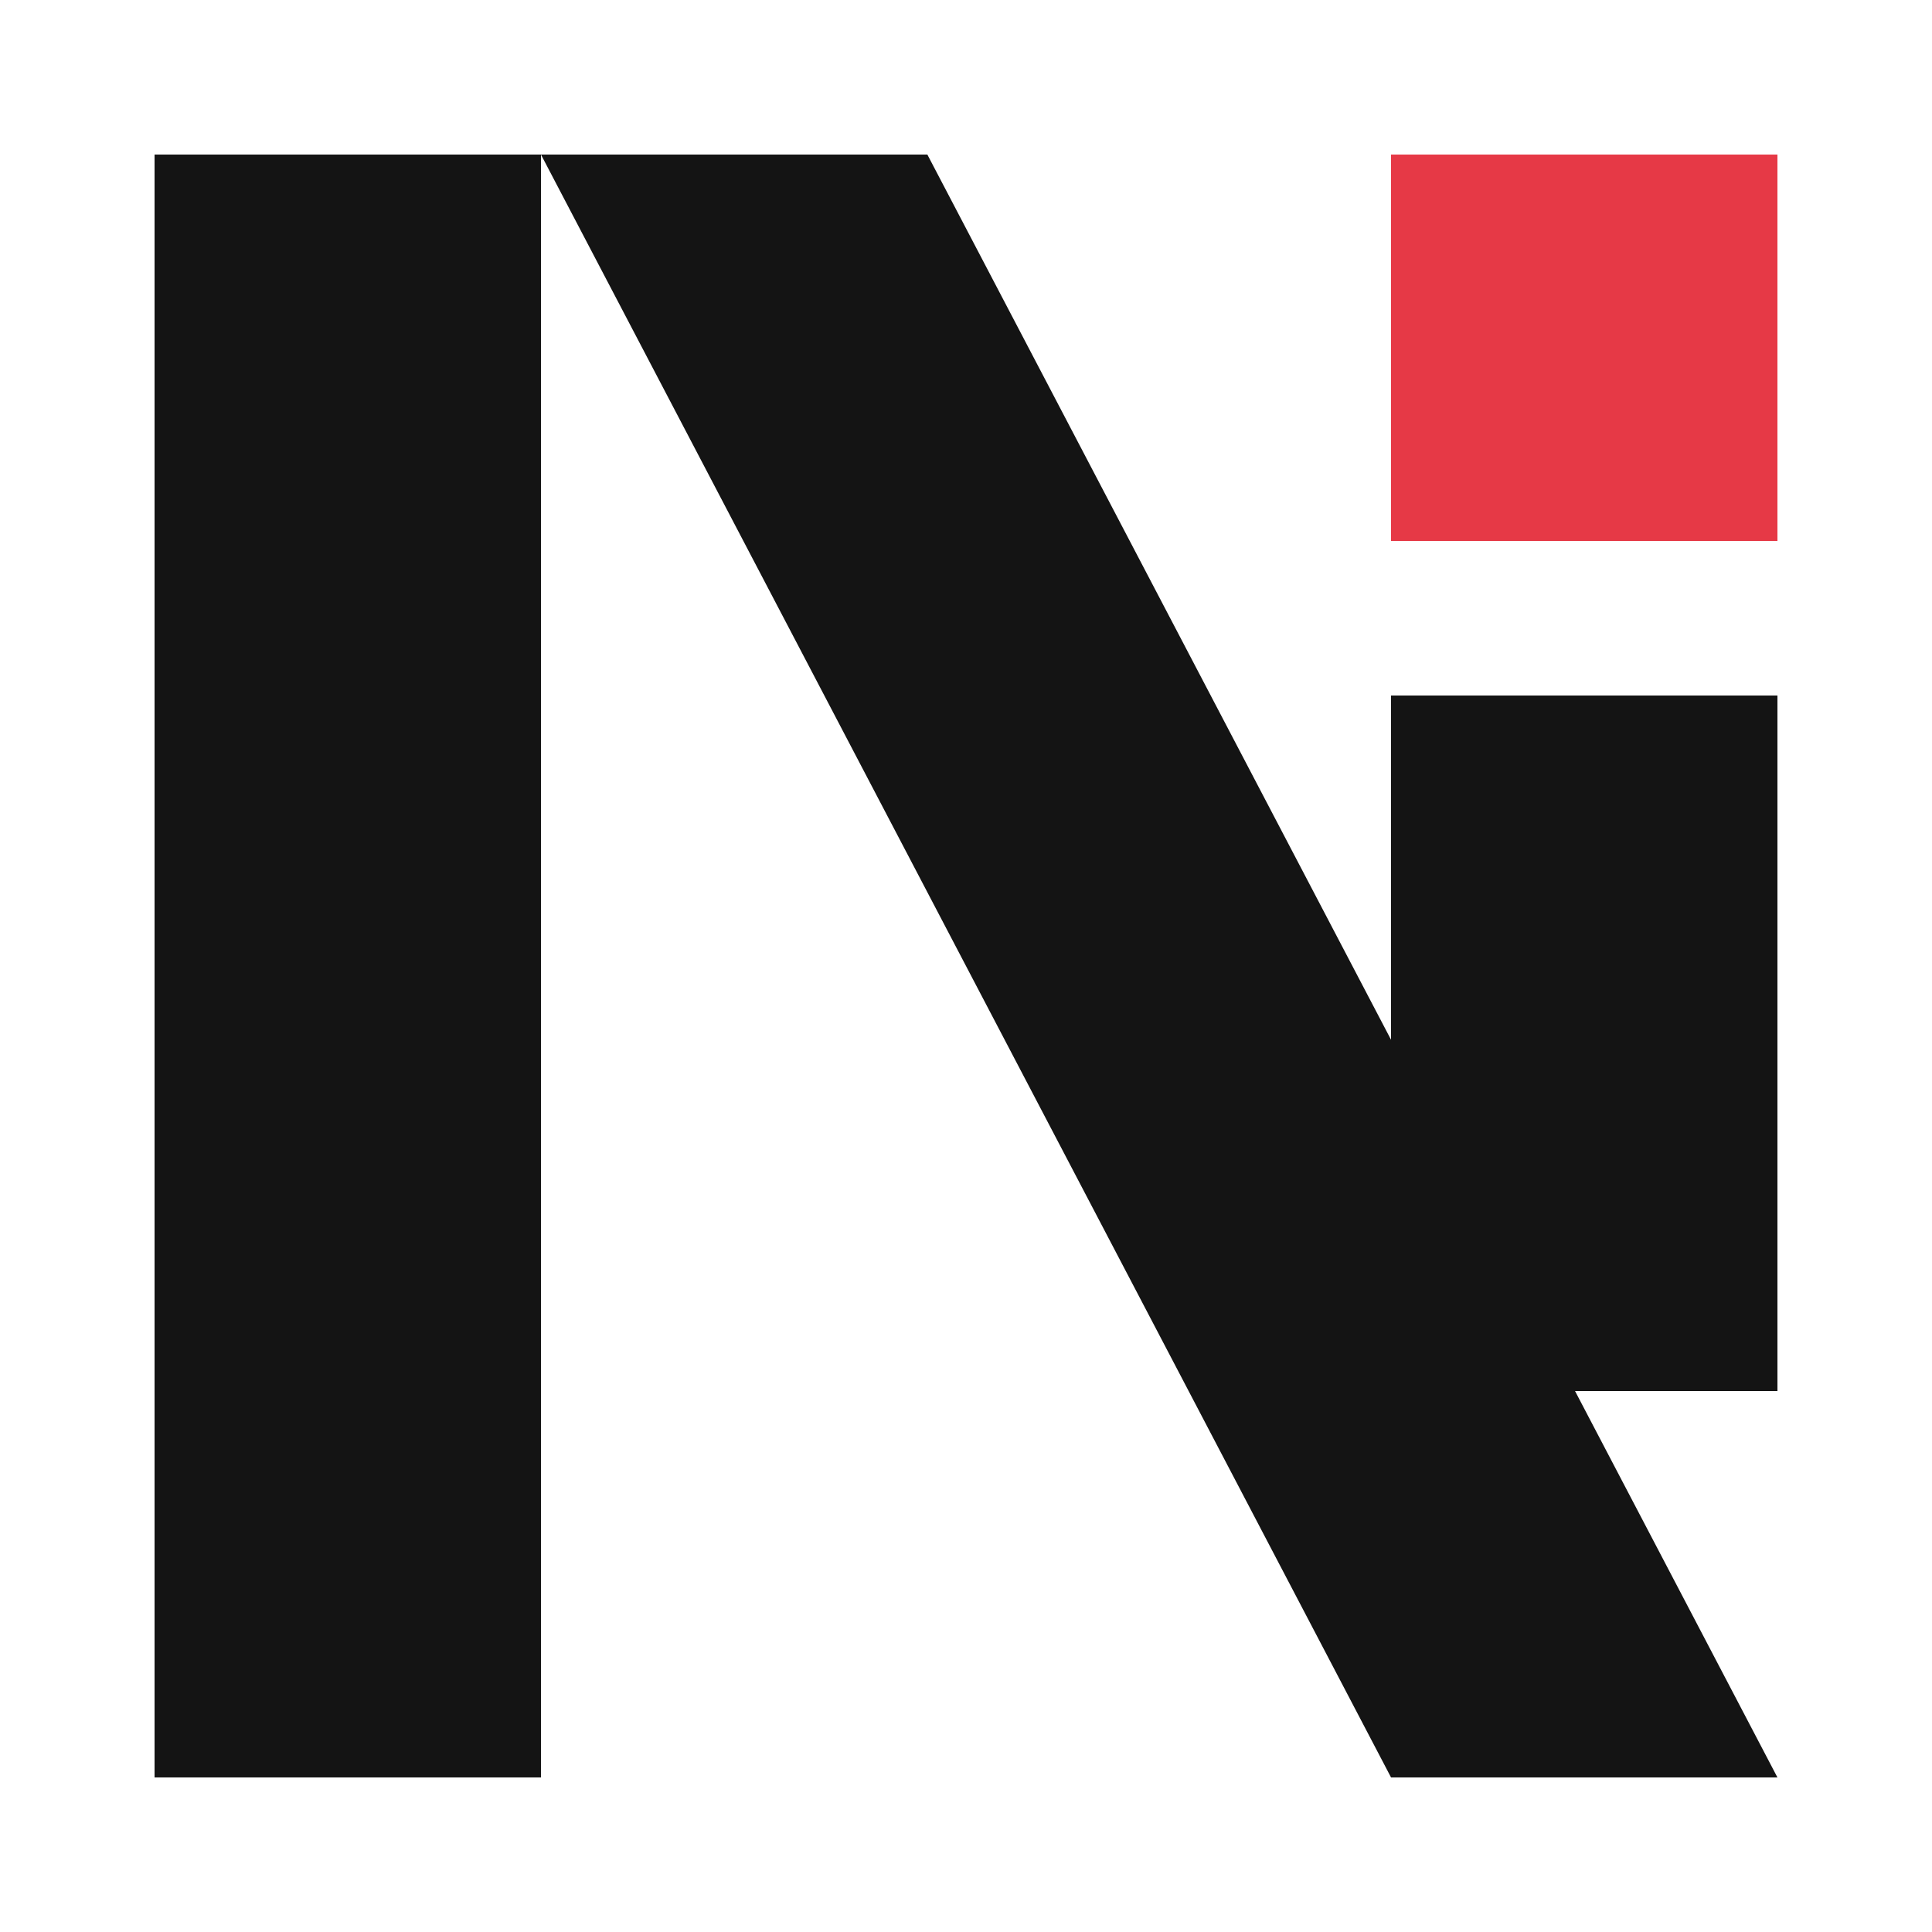
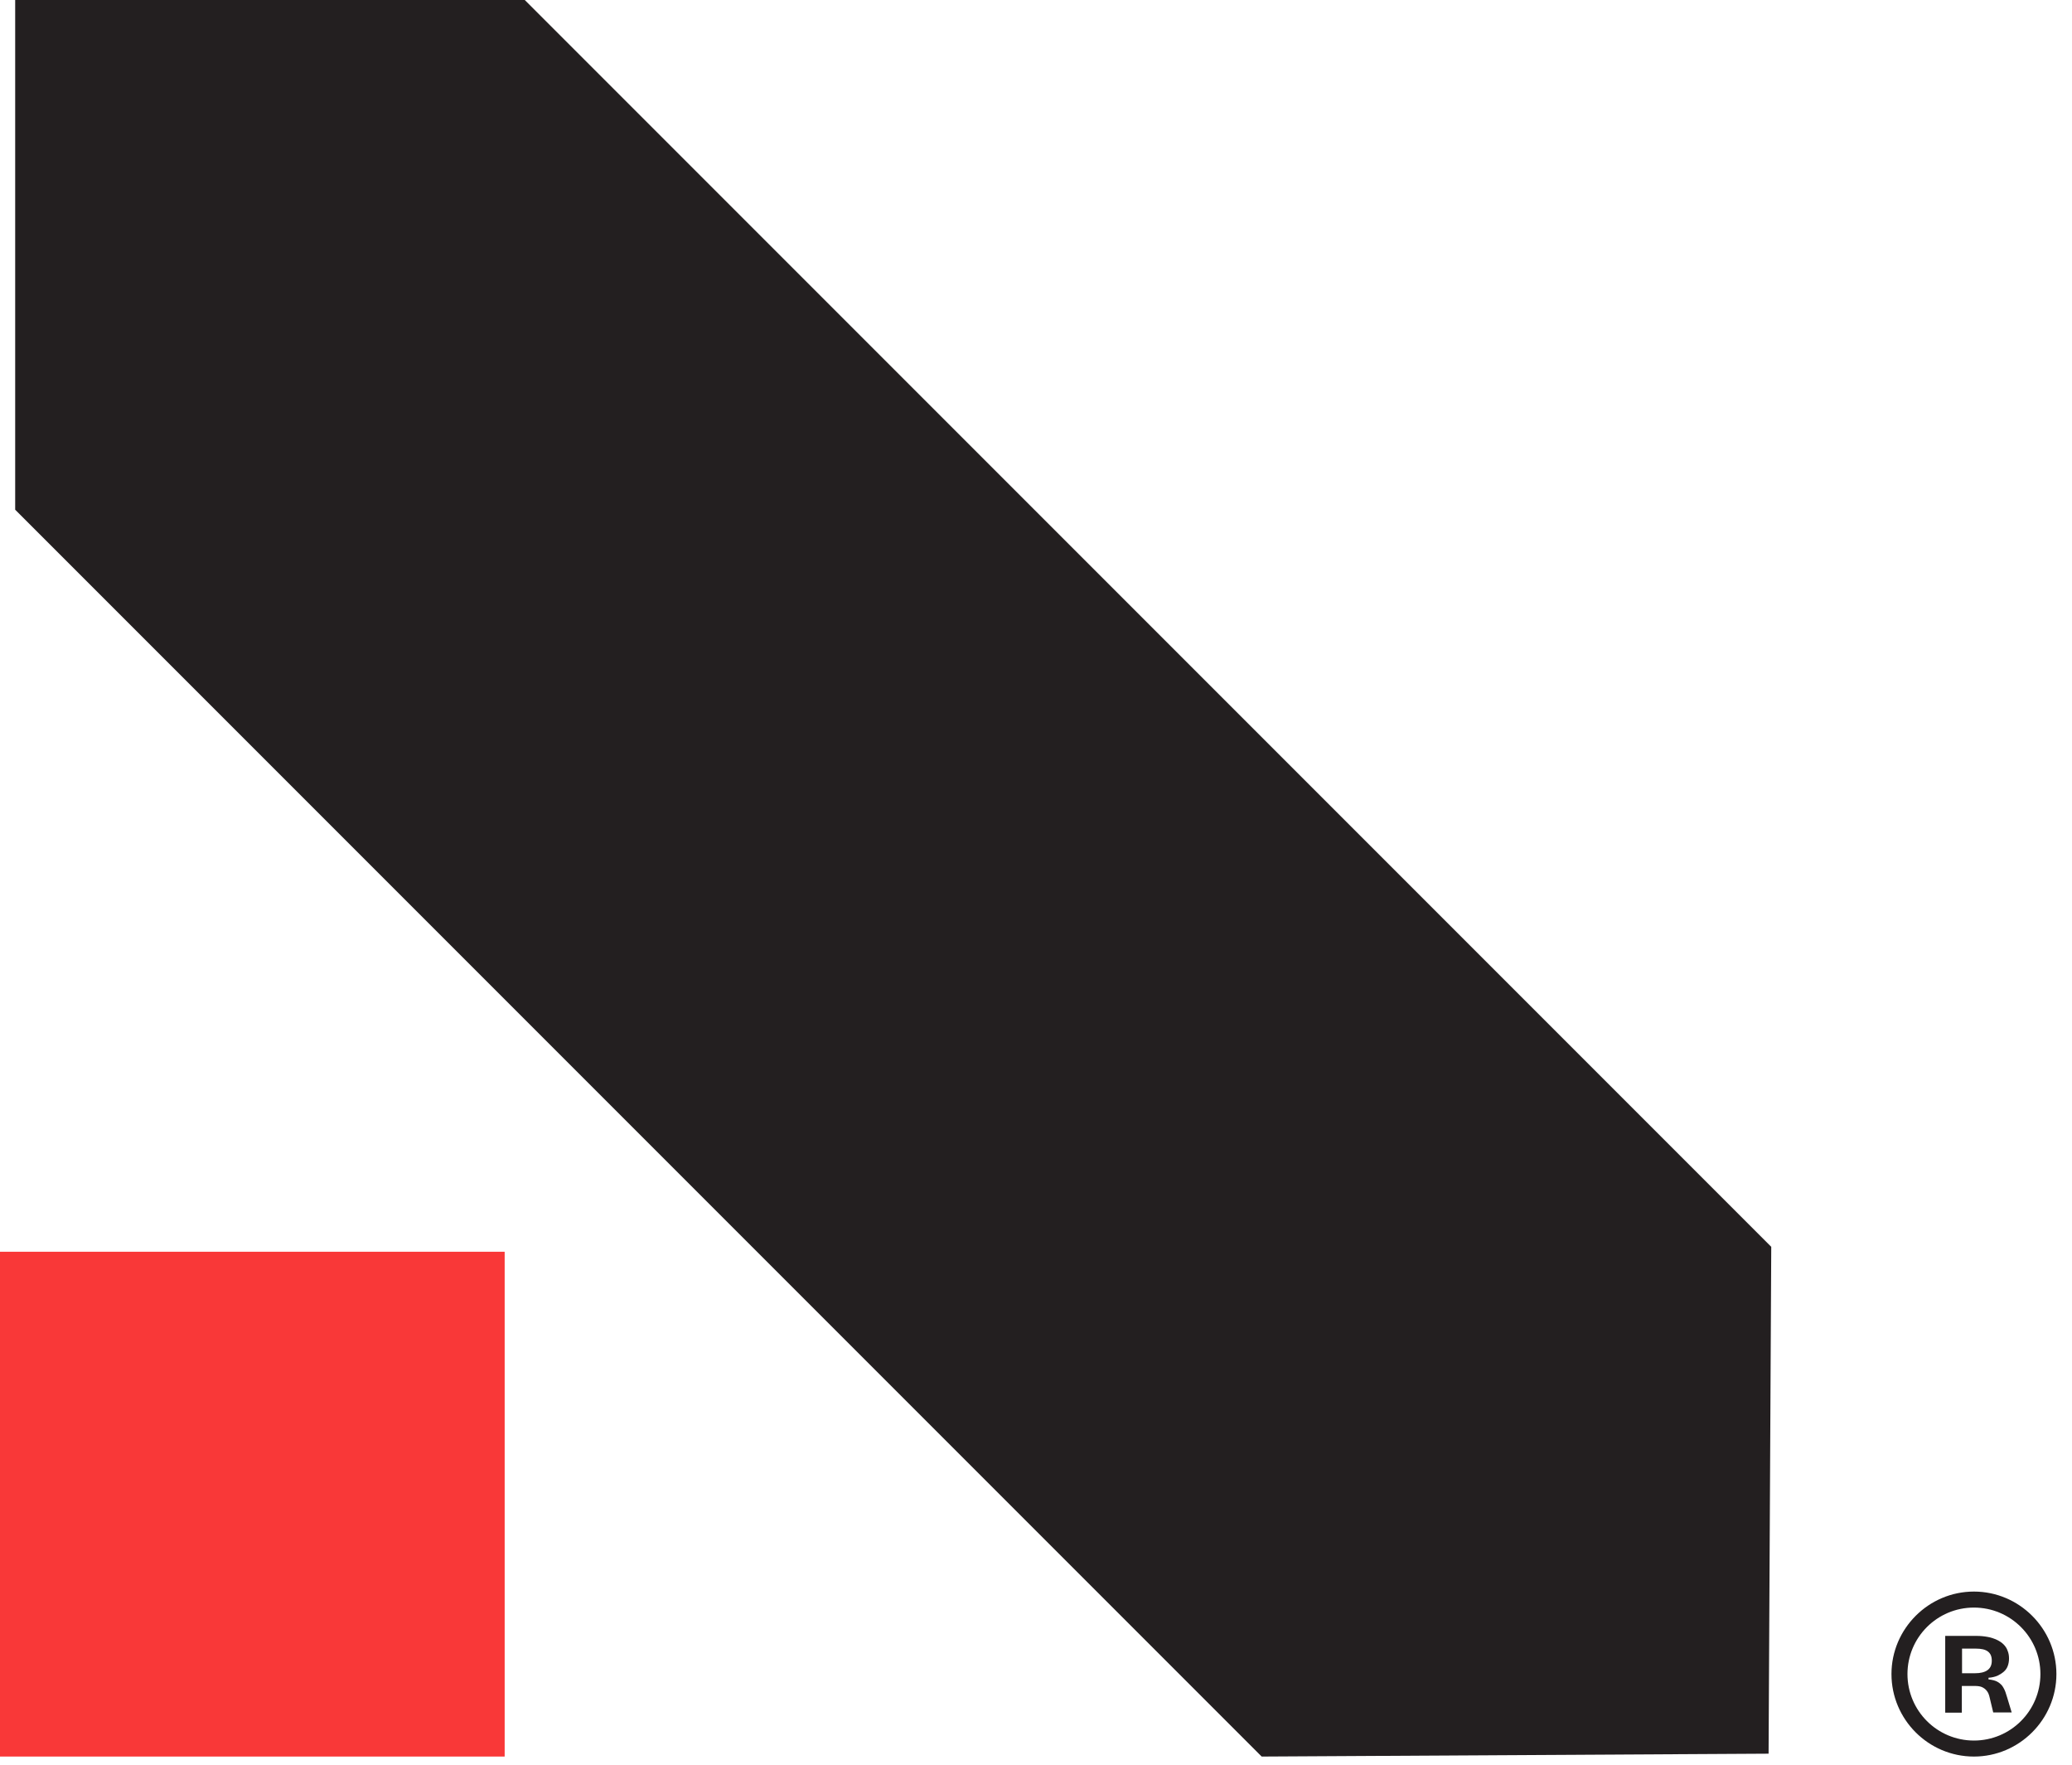
- <svg xmlns="http://www.w3.org/2000/svg" viewBox="0 0 100 100">
-   <rect x="8" y="8" width="20" height="84" fill="#141414" />
-   <polygon points="28,8 48,8 92,92 72,92" fill="#141414" />
-   <rect x="72" y="36" width="20" height="36" fill="#141414" />
-   <rect x="72" y="8" width="20" height="20" fill="#E63946" />
+ <svg xmlns="http://www.w3.org/2000/svg" width="101" height="86" viewBox="0 0 101 86" fill="none">
+   <path d="M0 61L0 85.6H24.6V61H0Z" fill="#F93838" />
+   <path d="M61.5 85.6L86.21 85.46L86.34 60.76L25.58 0H0.74V24.84L61.5 85.6Z" fill="#231F20" />
+   <path d="M94.82 83.45V79.72H96.34C96.54 79.72 96.73 79.74 96.89 79.77C97.06 79.8 97.2 79.85 97.33 79.91C97.46 79.97 97.57 80.04 97.66 80.13C97.75 80.22 97.82 80.32 97.86 80.44C97.91 80.56 97.93 80.68 97.93 80.82C97.93 80.95 97.91 81.07 97.87 81.18C97.83 81.29 97.77 81.38 97.68 81.46C97.59 81.54 97.49 81.6 97.37 81.66C97.25 81.71 97.1 81.75 96.93 81.76V81.84C97.12 81.86 97.28 81.9 97.39 81.97C97.5 82.04 97.6 82.13 97.66 82.25C97.73 82.37 97.78 82.51 97.83 82.69L98.06 83.45H97.16L96.99 82.74C96.96 82.59 96.91 82.47 96.84 82.39C96.78 82.31 96.69 82.25 96.6 82.21C96.5 82.17 96.38 82.16 96.24 82.16H95.63V83.46H94.82V83.45ZM95.64 81.54H96.28C96.54 81.54 96.74 81.49 96.88 81.39C97.02 81.29 97.09 81.14 97.09 80.93C97.09 80.72 97.03 80.58 96.9 80.48C96.77 80.38 96.57 80.34 96.31 80.34H95.64V81.54Z" fill="#231F20" />
+   <path d="M96.22 85.6C94 85.6 92.2 83.79 92.2 81.58C92.2 79.37 94.01 77.56 96.22 77.56C98.43 77.56 100.24 79.37 100.24 81.58C100.24 83.79 98.43 85.6 96.22 85.6ZM96.22 78.34C94.43 78.34 92.98 79.79 92.98 81.58C92.98 83.37 94.43 84.82 96.22 84.82C98.01 84.82 99.46 83.37 99.46 81.58C99.46 79.79 98.01 78.34 96.22 78.34Z" fill="#231F20" />
</svg>
